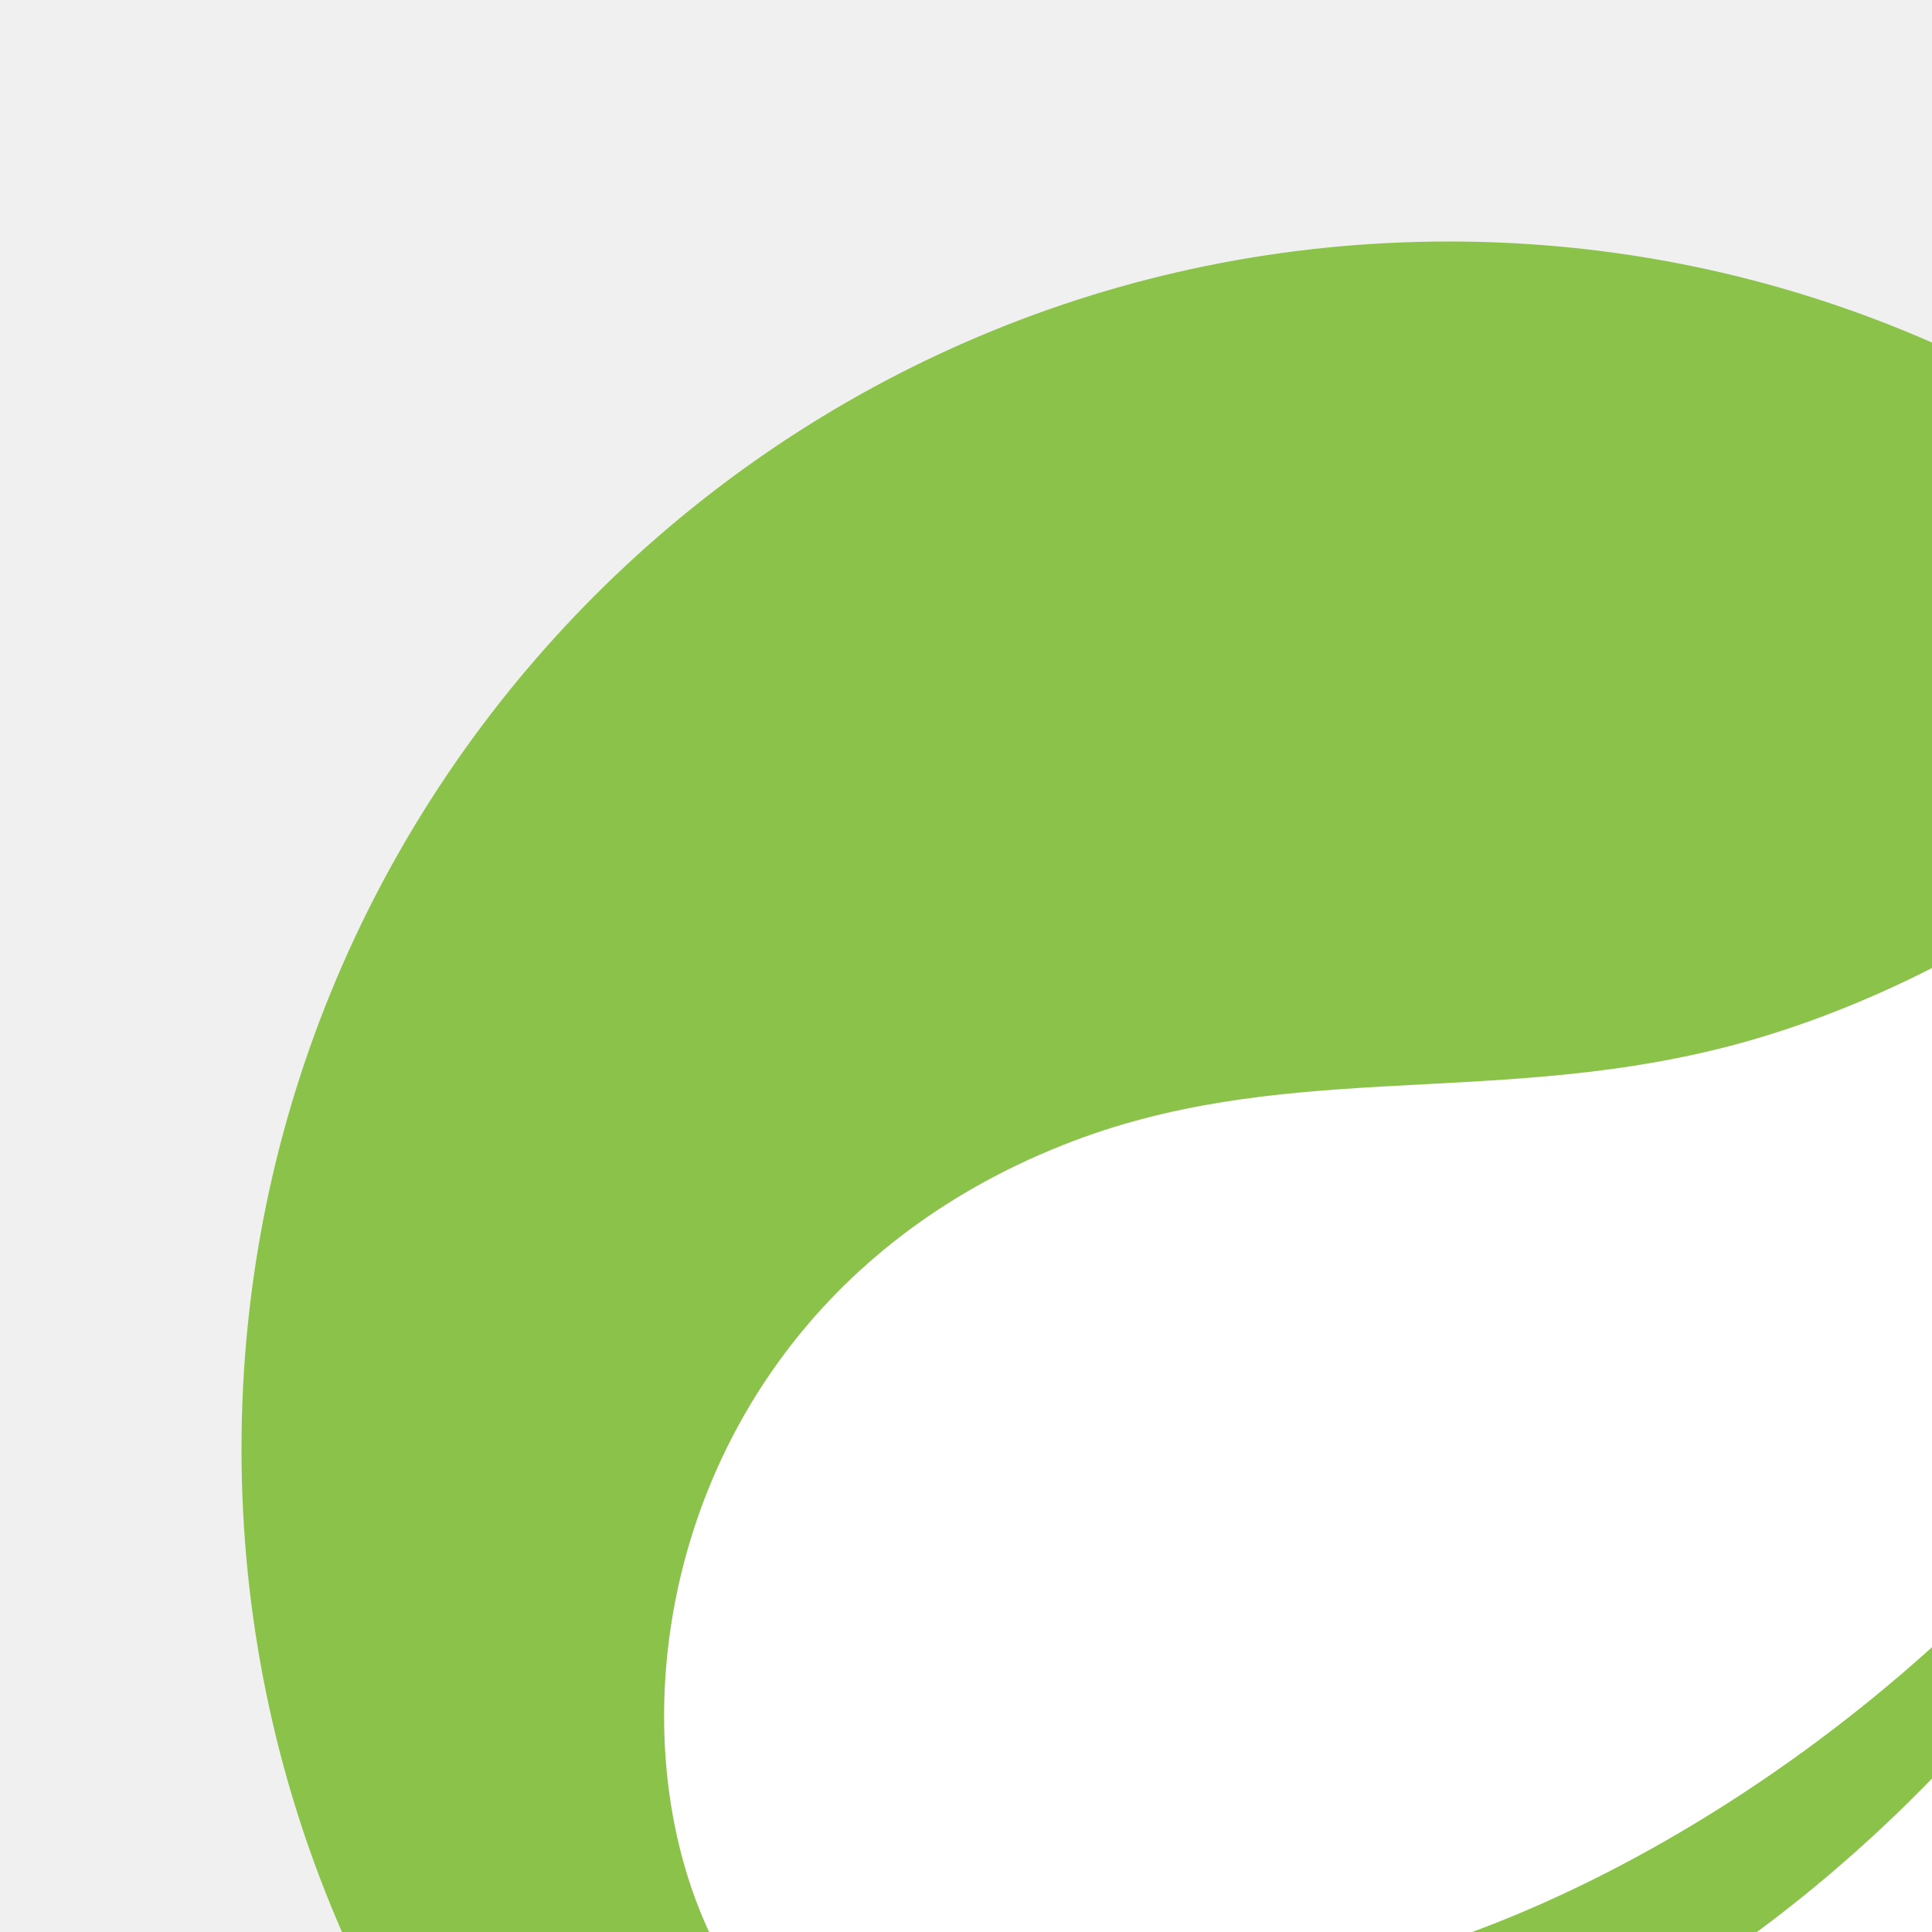
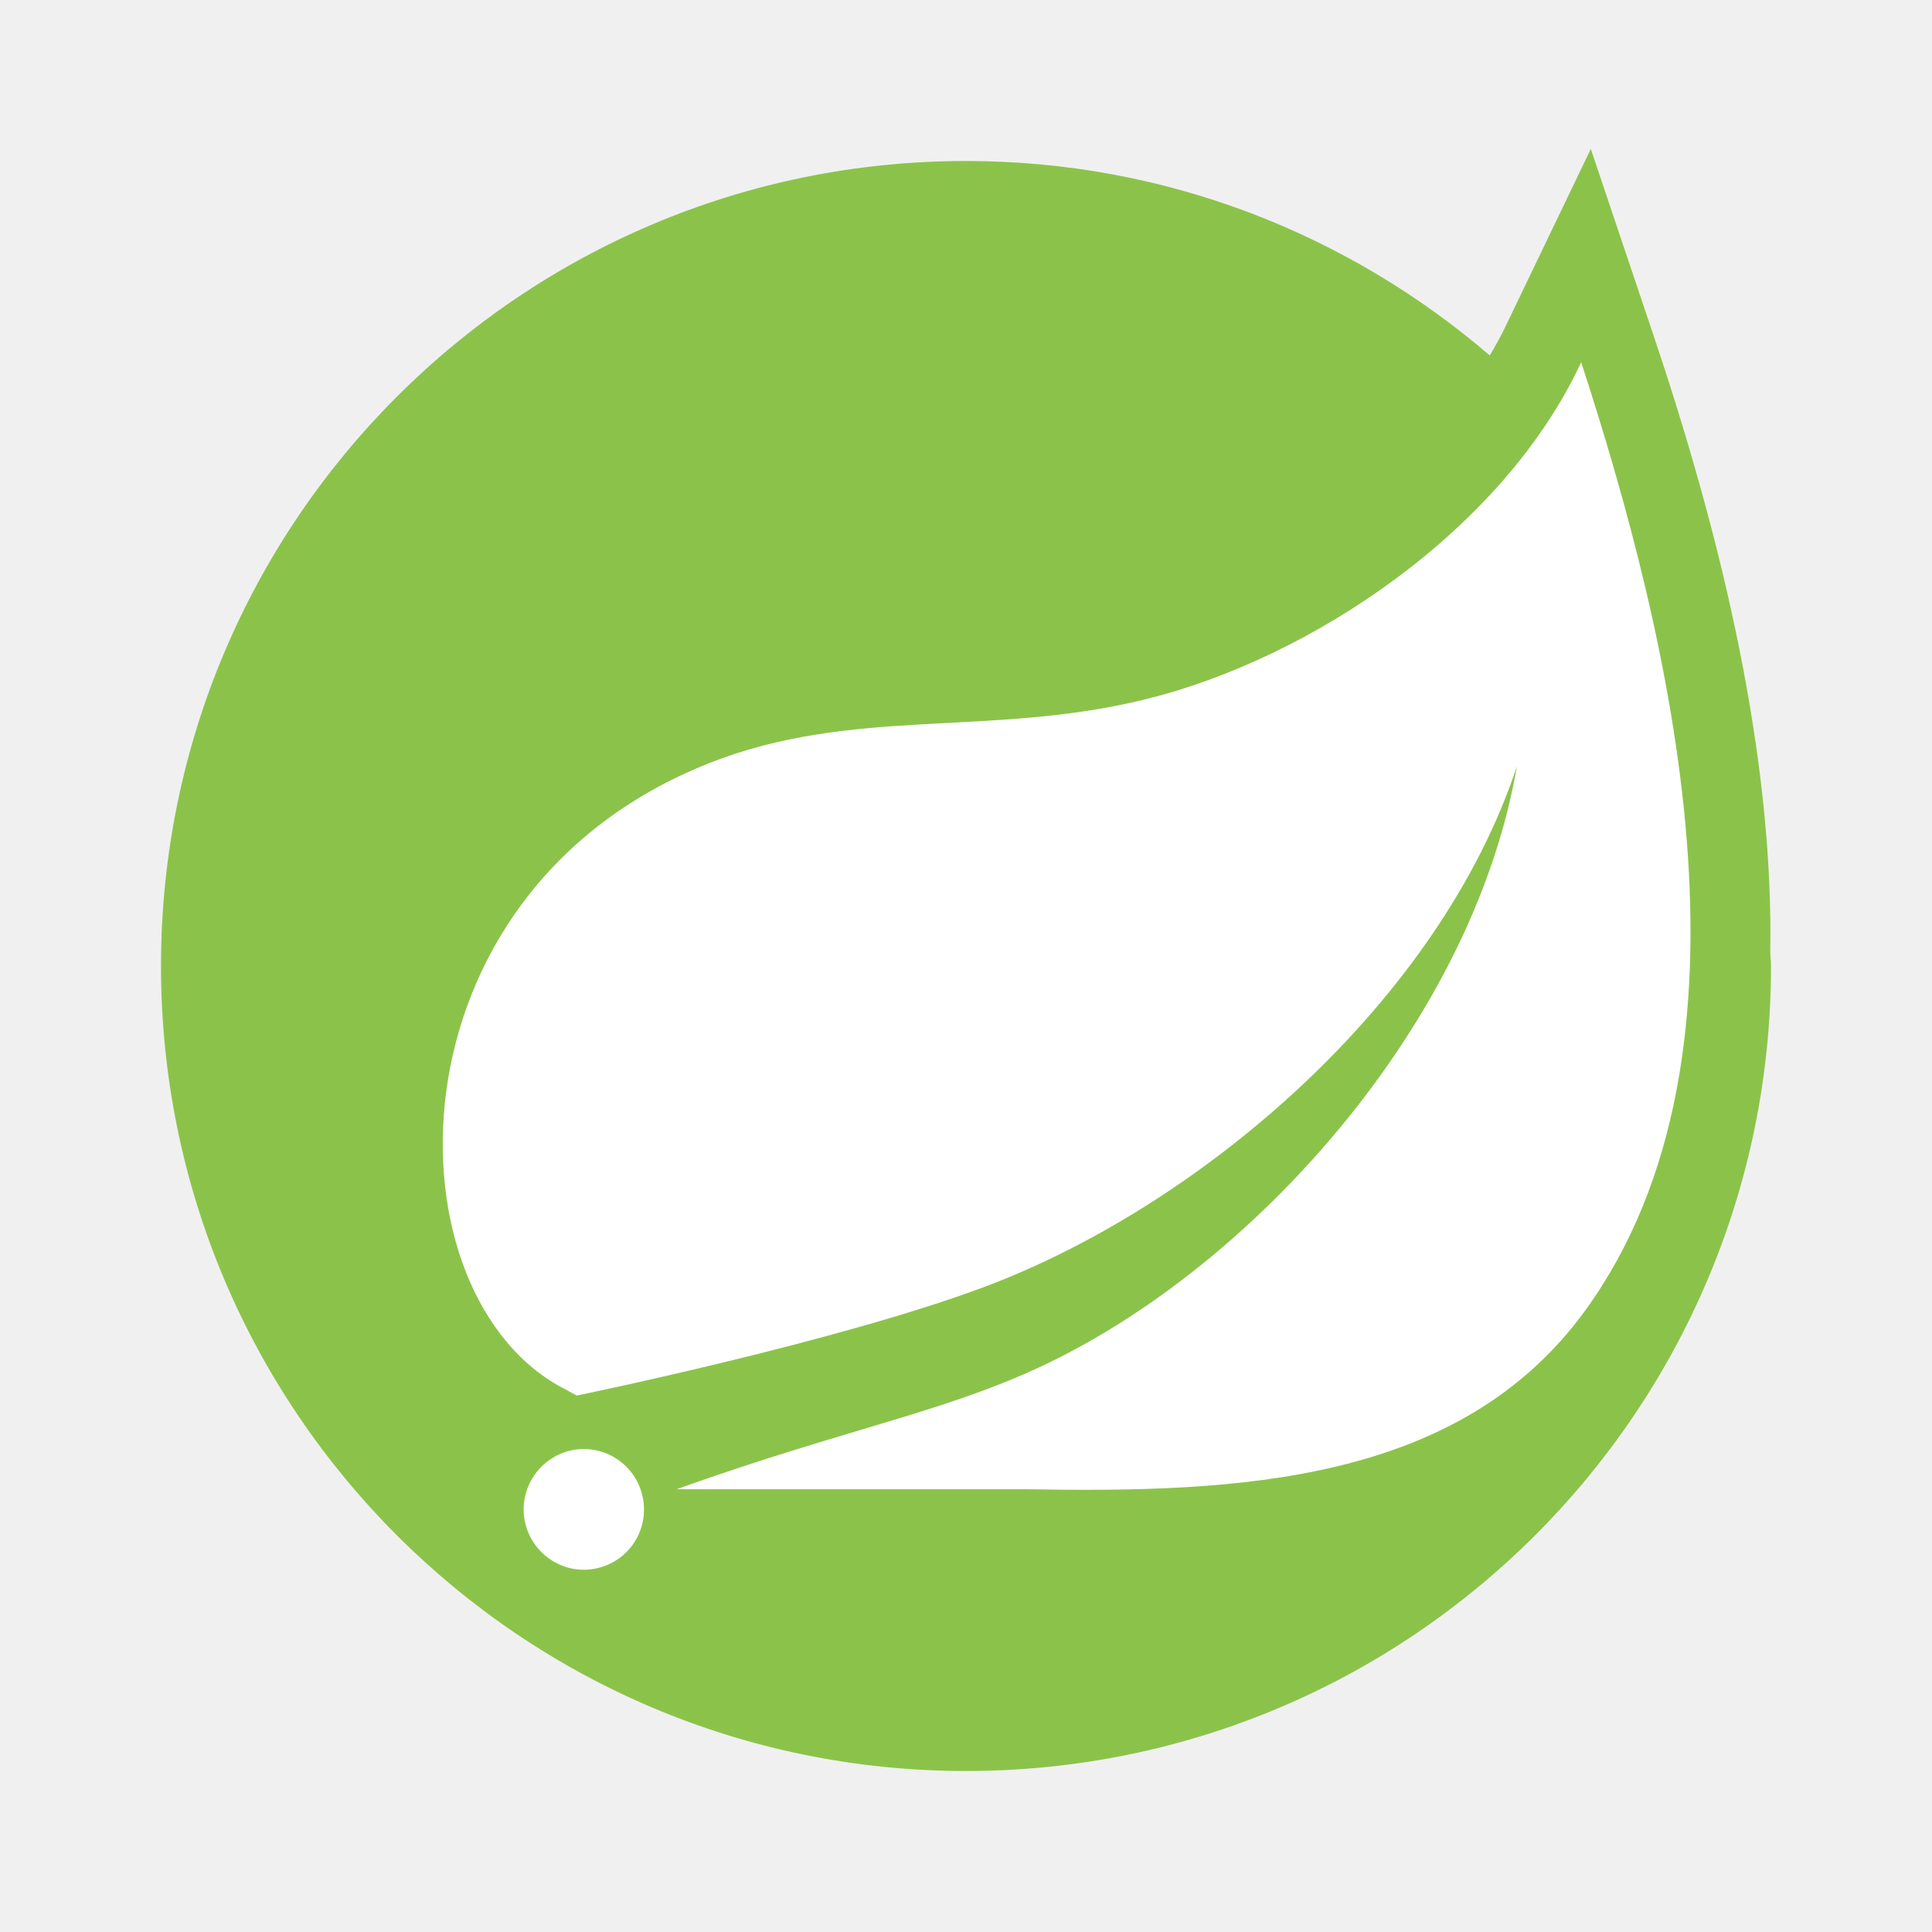
- <svg xmlns="http://www.w3.org/2000/svg" viewBox="0 0 32 32" width="40px" height="40px">
+ <svg xmlns="http://www.w3.org/2000/svg" viewBox="0 0 48 48" width="40px" height="40px">
  <path fill="#8bc34a" d="M43.982,23.635c0.069-4.261-0.891-9.328-2.891-15.273l-1.568-4.662l-2.13,4.433 c-0.114,0.237-0.244,0.469-0.38,0.698C33.514,5.827,28.974,4,24,4C12.954,4,4,12.954,4,24c0,11.046,8.954,20,20,20s20-8.954,20-20 C44,23.877,43.984,23.758,43.982,23.635z" />
  <path fill="#fff" d="M39.385 32.558c-3.123 4.302-8.651 4.533-13.854 4.442H18.75h-1.938c4.428-1.593 7.063-1.972 9.754-3.4 5.068-2.665 10.078-8.496 11.121-14.562-1.93 5.836-7.779 10.85-13.109 12.889-3.652 1.393-10.248 2.745-10.248 2.745l-.267-.145C9.573 32.268 9.437 22.214 17.6 18.968c3.574-1.423 6.993-.641 10.854-1.593 4.122-1.012 8.89-4.208 10.83-8.375C41.456 15.667 44.07 26.106 39.385 32.558L39.385 32.558zM15.668 38.445C15.386 38.795 14.955 39 14.505 39c-.823 0-1.495-.677-1.495-1.5s.677-1.5 1.495-1.5c.341 0 .677.118.941.336C16.086 36.855 16.186 37.805 15.668 38.445L15.668 38.445z" />
</svg>
